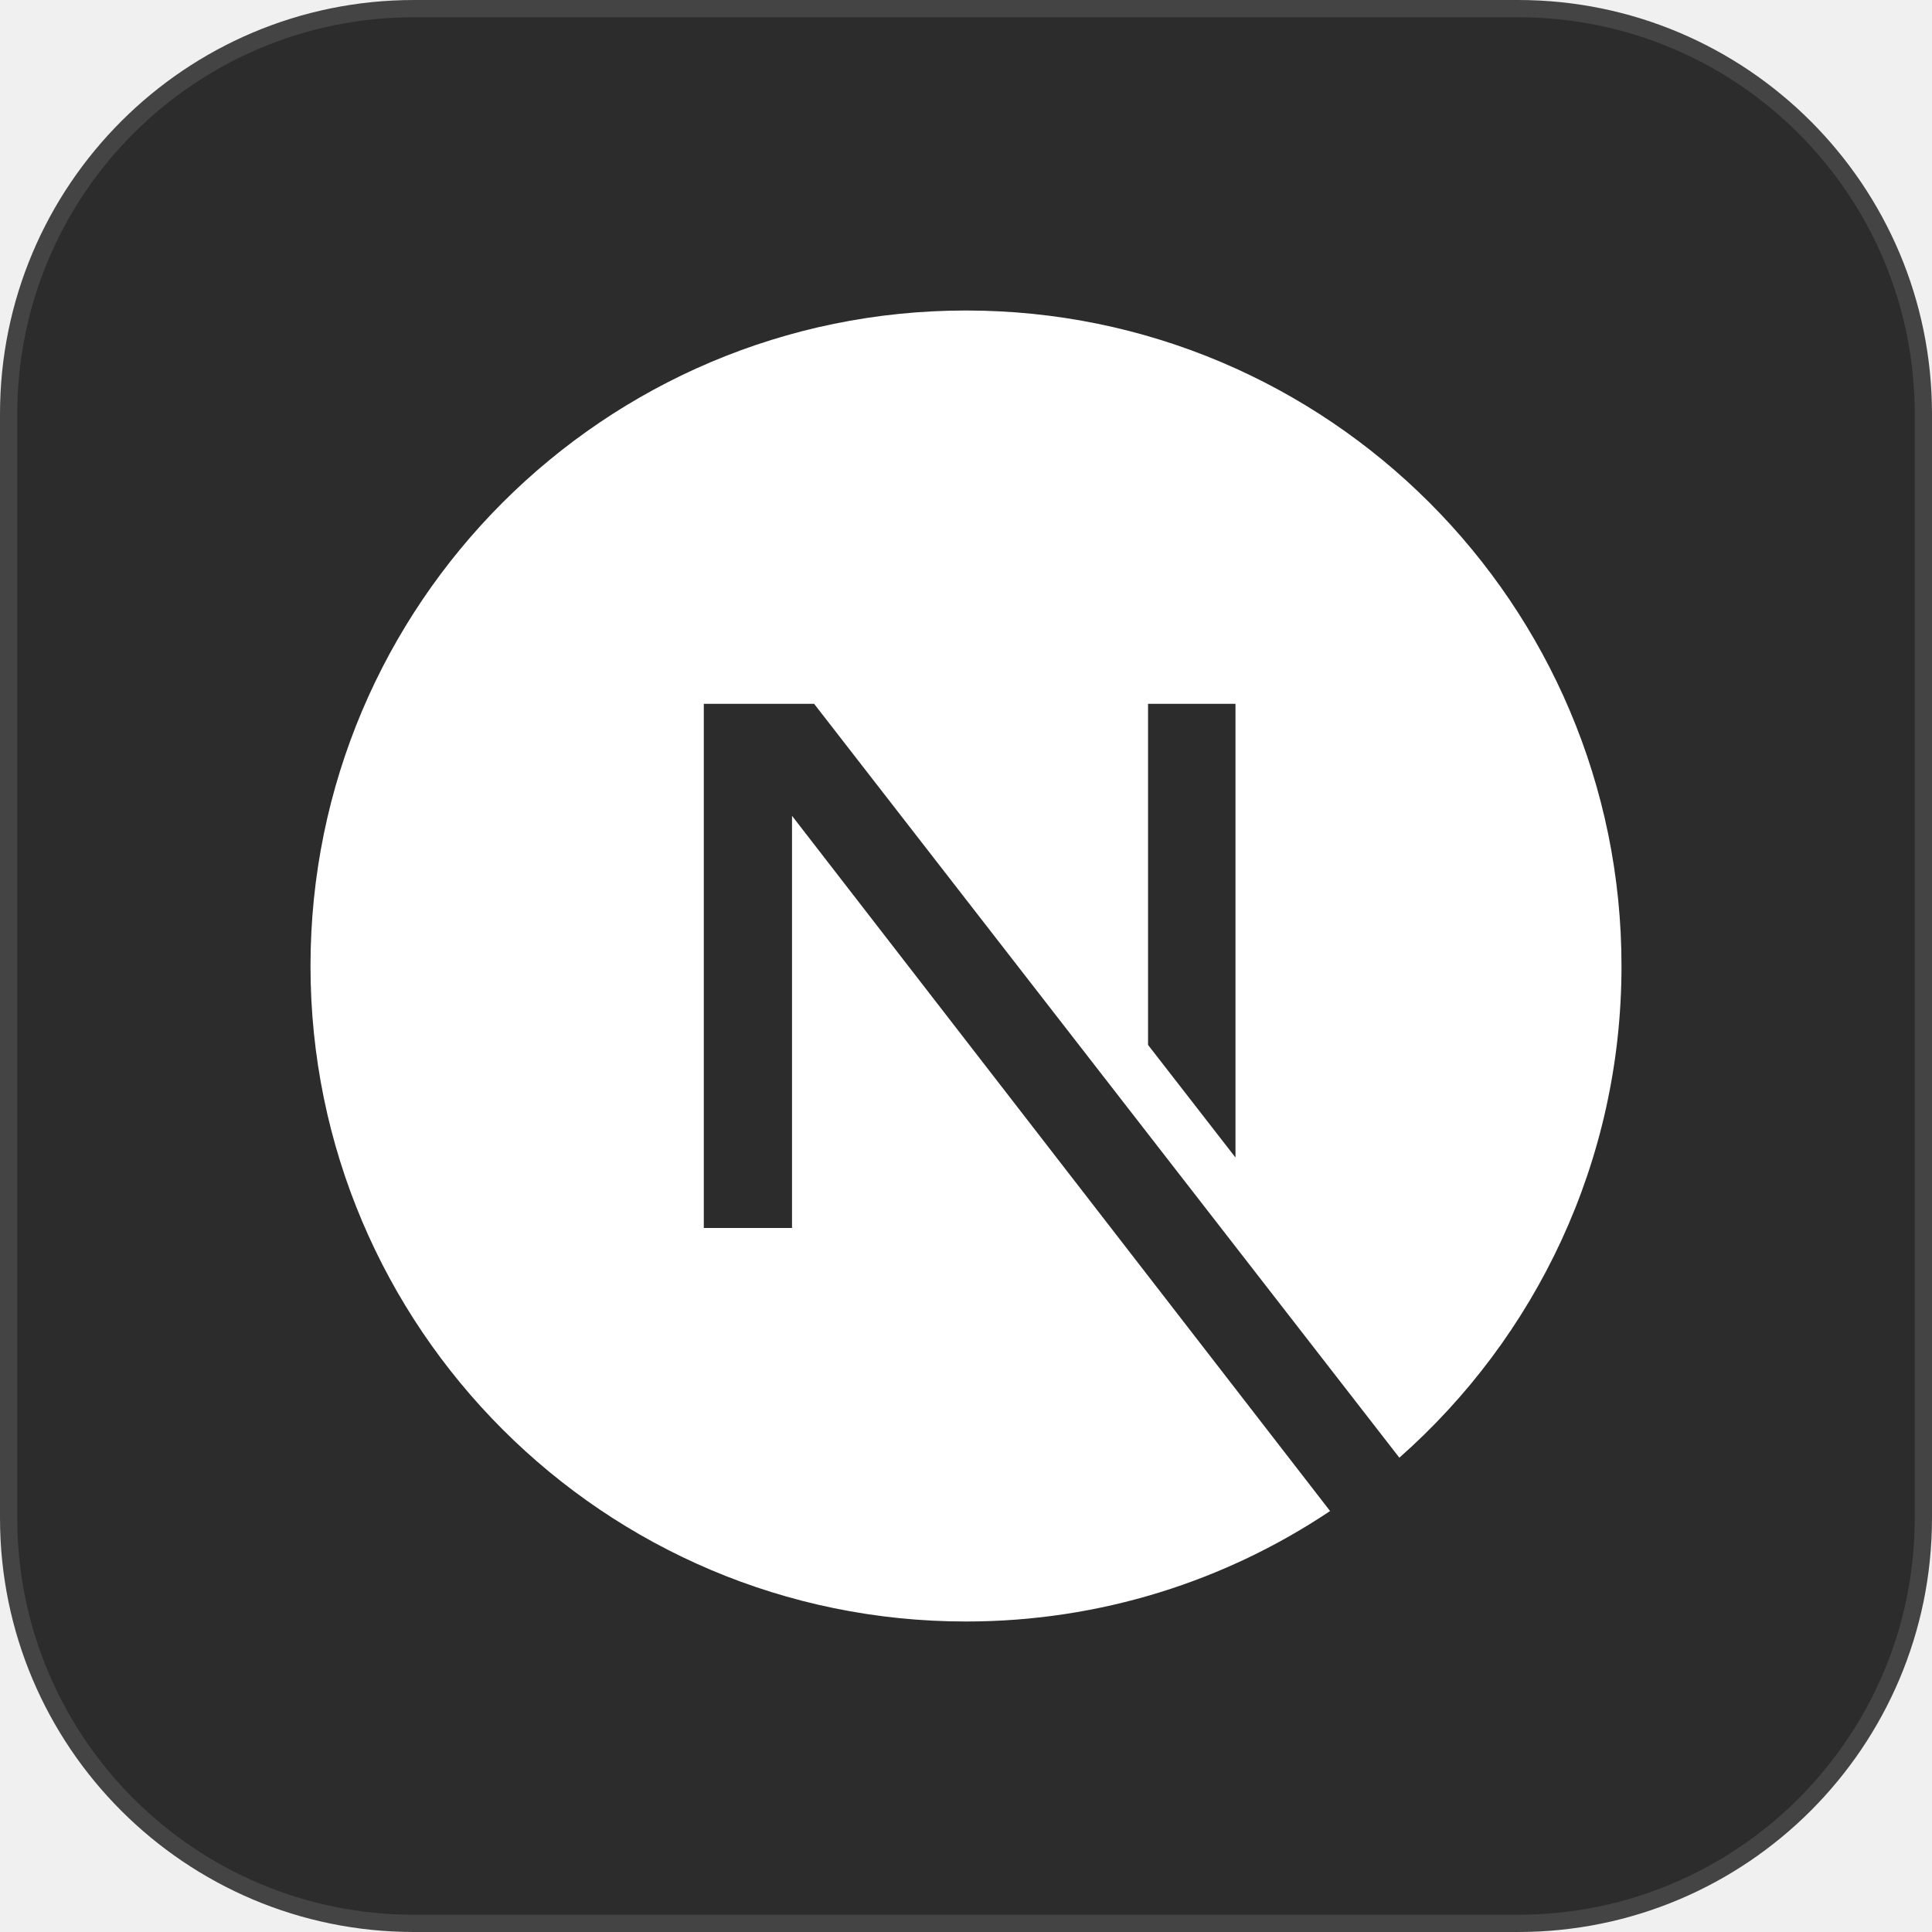
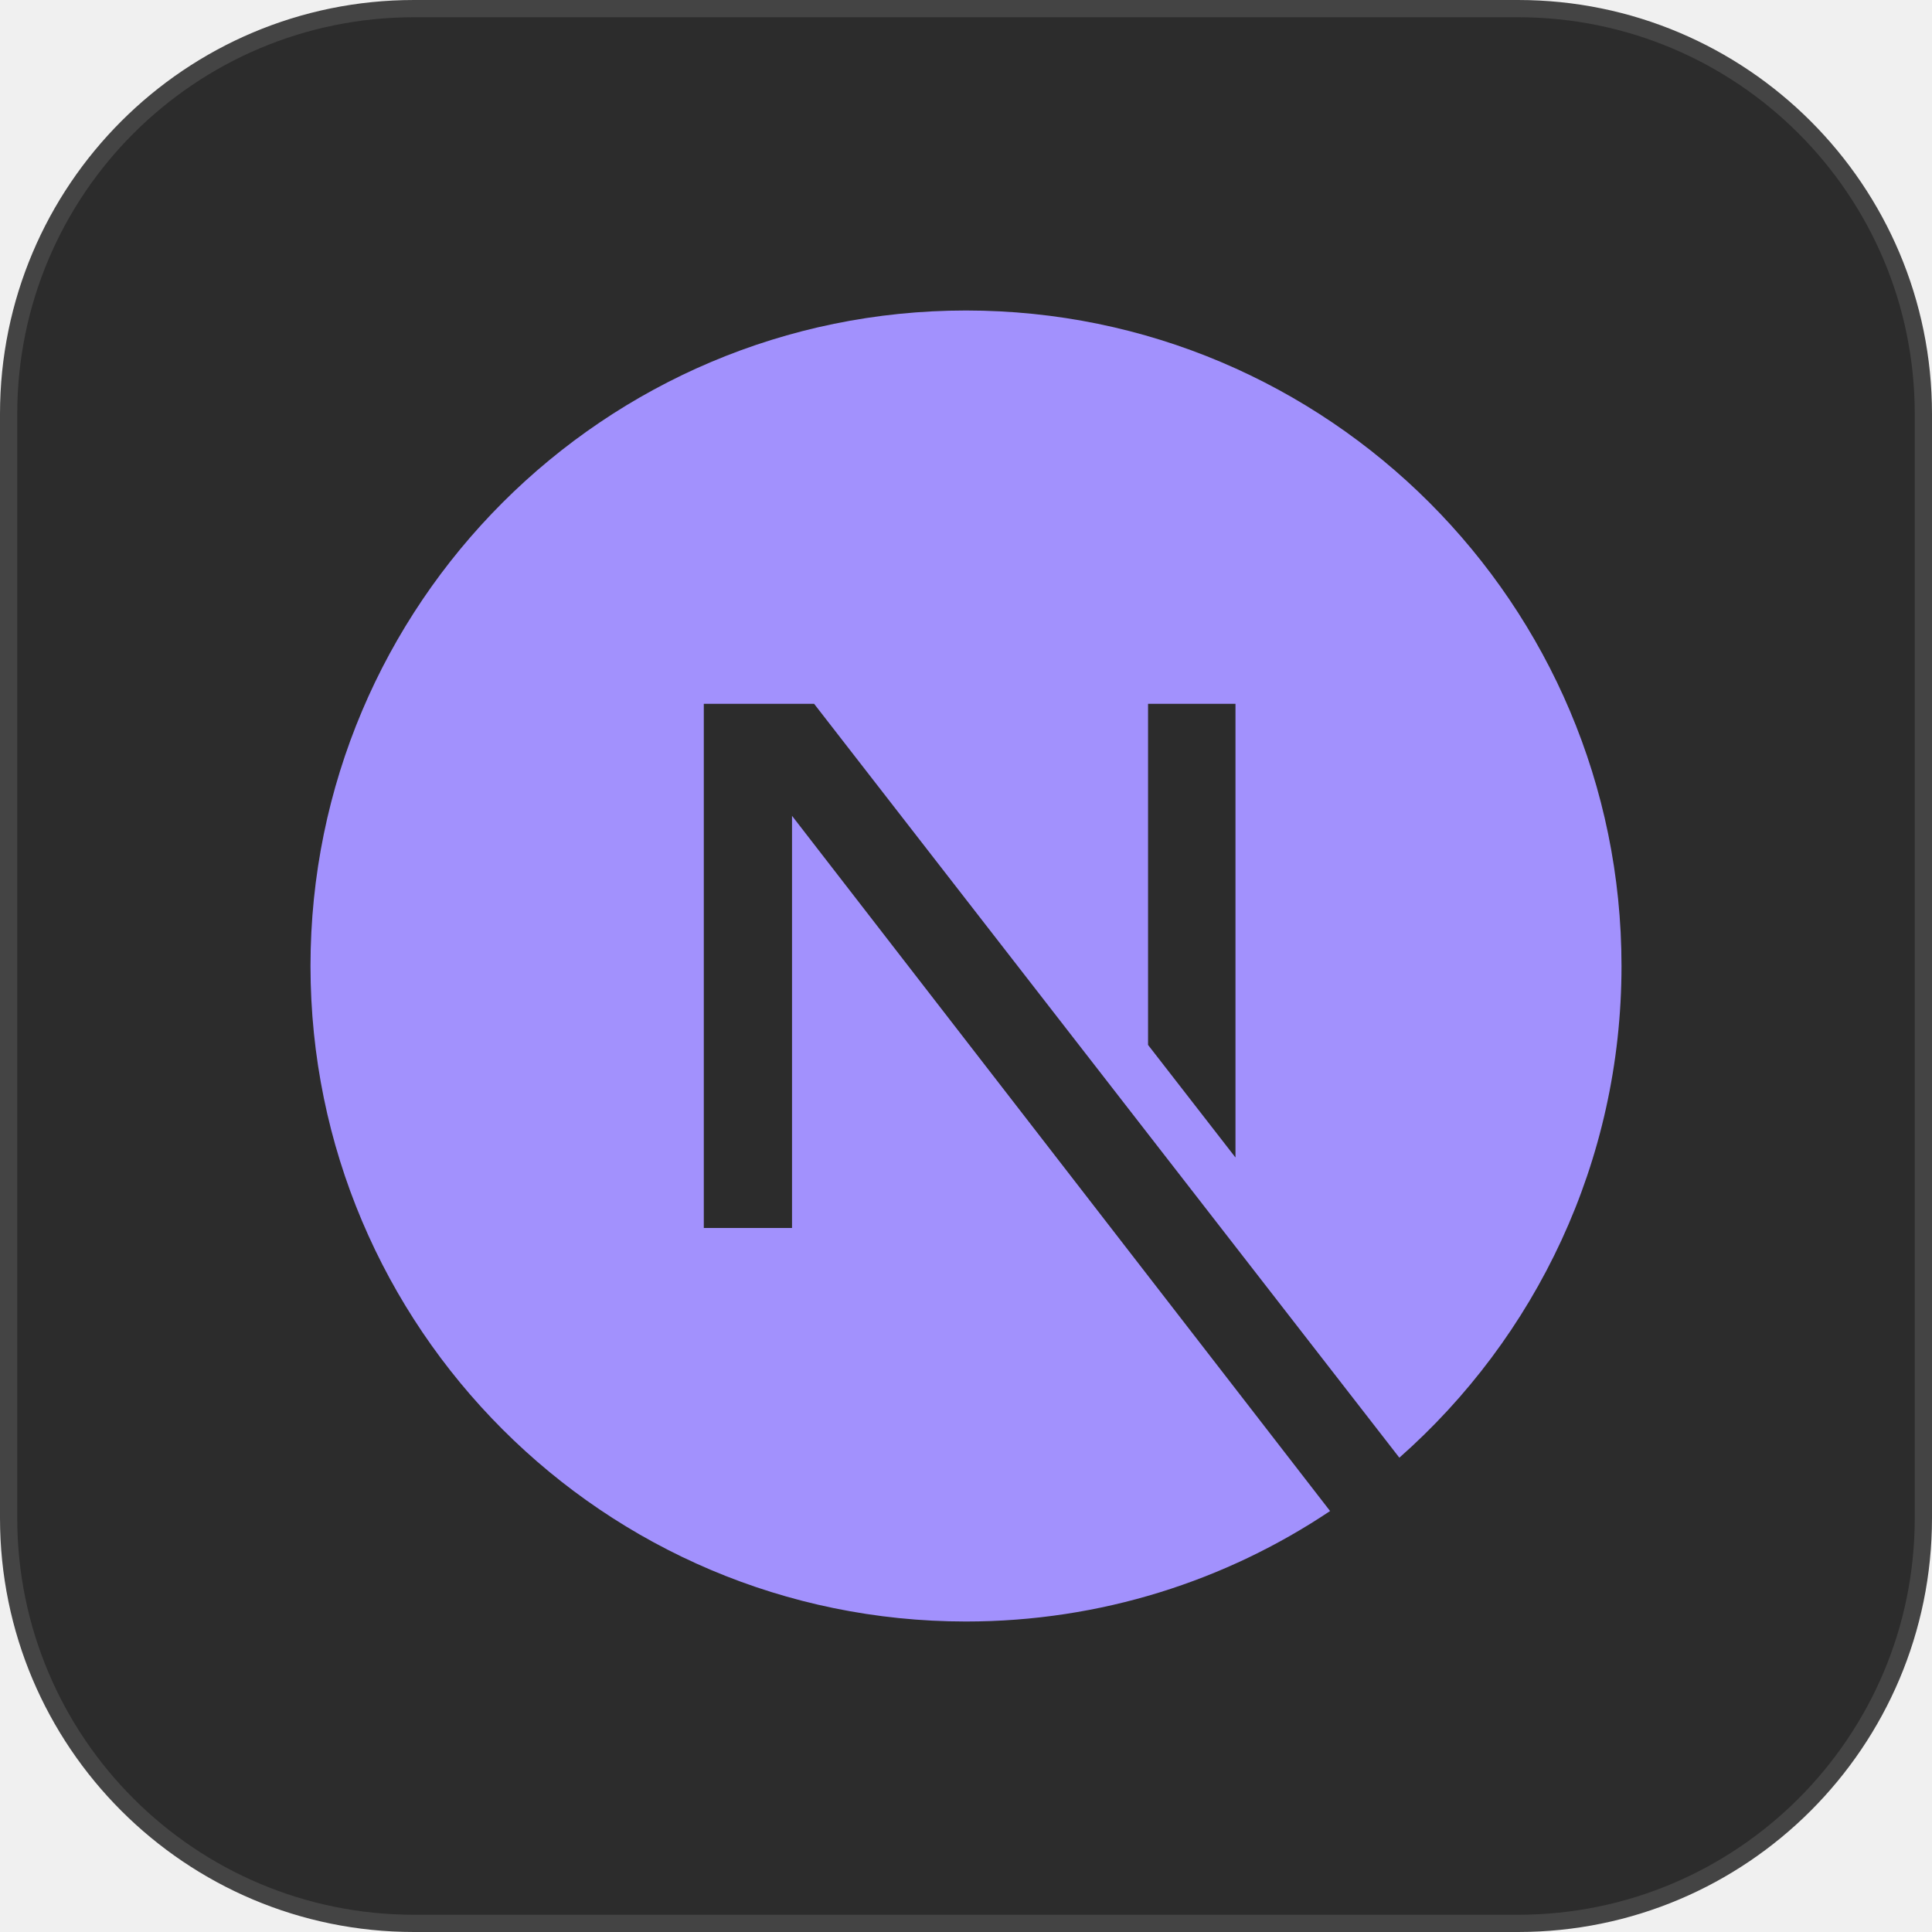
<svg xmlns="http://www.w3.org/2000/svg" width="56" height="56" viewBox="0 0 56 56" fill="none">
  <rect x="0.25" y="0.25" width="55.5" height="55.5" rx="11.75" fill="#2C2C2C" stroke="#444444" stroke-width="0.5" />
  <g clip-path="url(#clip0_223_201)">
-     <path d="M38.553 43.798C35.533 45.82 31.903 47 28 47C17.514 47 9 38.486 9 28C9 17.514 17.514 9 28 9C38.486 9 47 17.514 47 28C47 33.673 44.508 38.768 40.561 42.252L23.597 20.4H20.4V35.594H22.957V23.647L38.553 43.798ZM33.277 30.288L35.811 33.551V20.4H33.277V30.288Z" fill="white" />
+     <path d="M38.553 43.798C35.533 45.82 31.903 47 28 47C17.514 47 9 38.486 9 28C9 17.514 17.514 9 28 9C38.486 9 47 17.514 47 28C47 33.673 44.508 38.768 40.561 42.252L23.597 20.4H20.4V35.594H22.957V23.647L38.553 43.798ZM33.277 30.288L35.811 33.551V20.4H33.277V30.288Z" fill="#A291FD" />
  </g>
  <defs>
    <clipPath id="clip0_223_201">
      <rect width="38" height="38" fill="white" transform="translate(9 9)" />
    </clipPath>
  </defs>
</svg>
